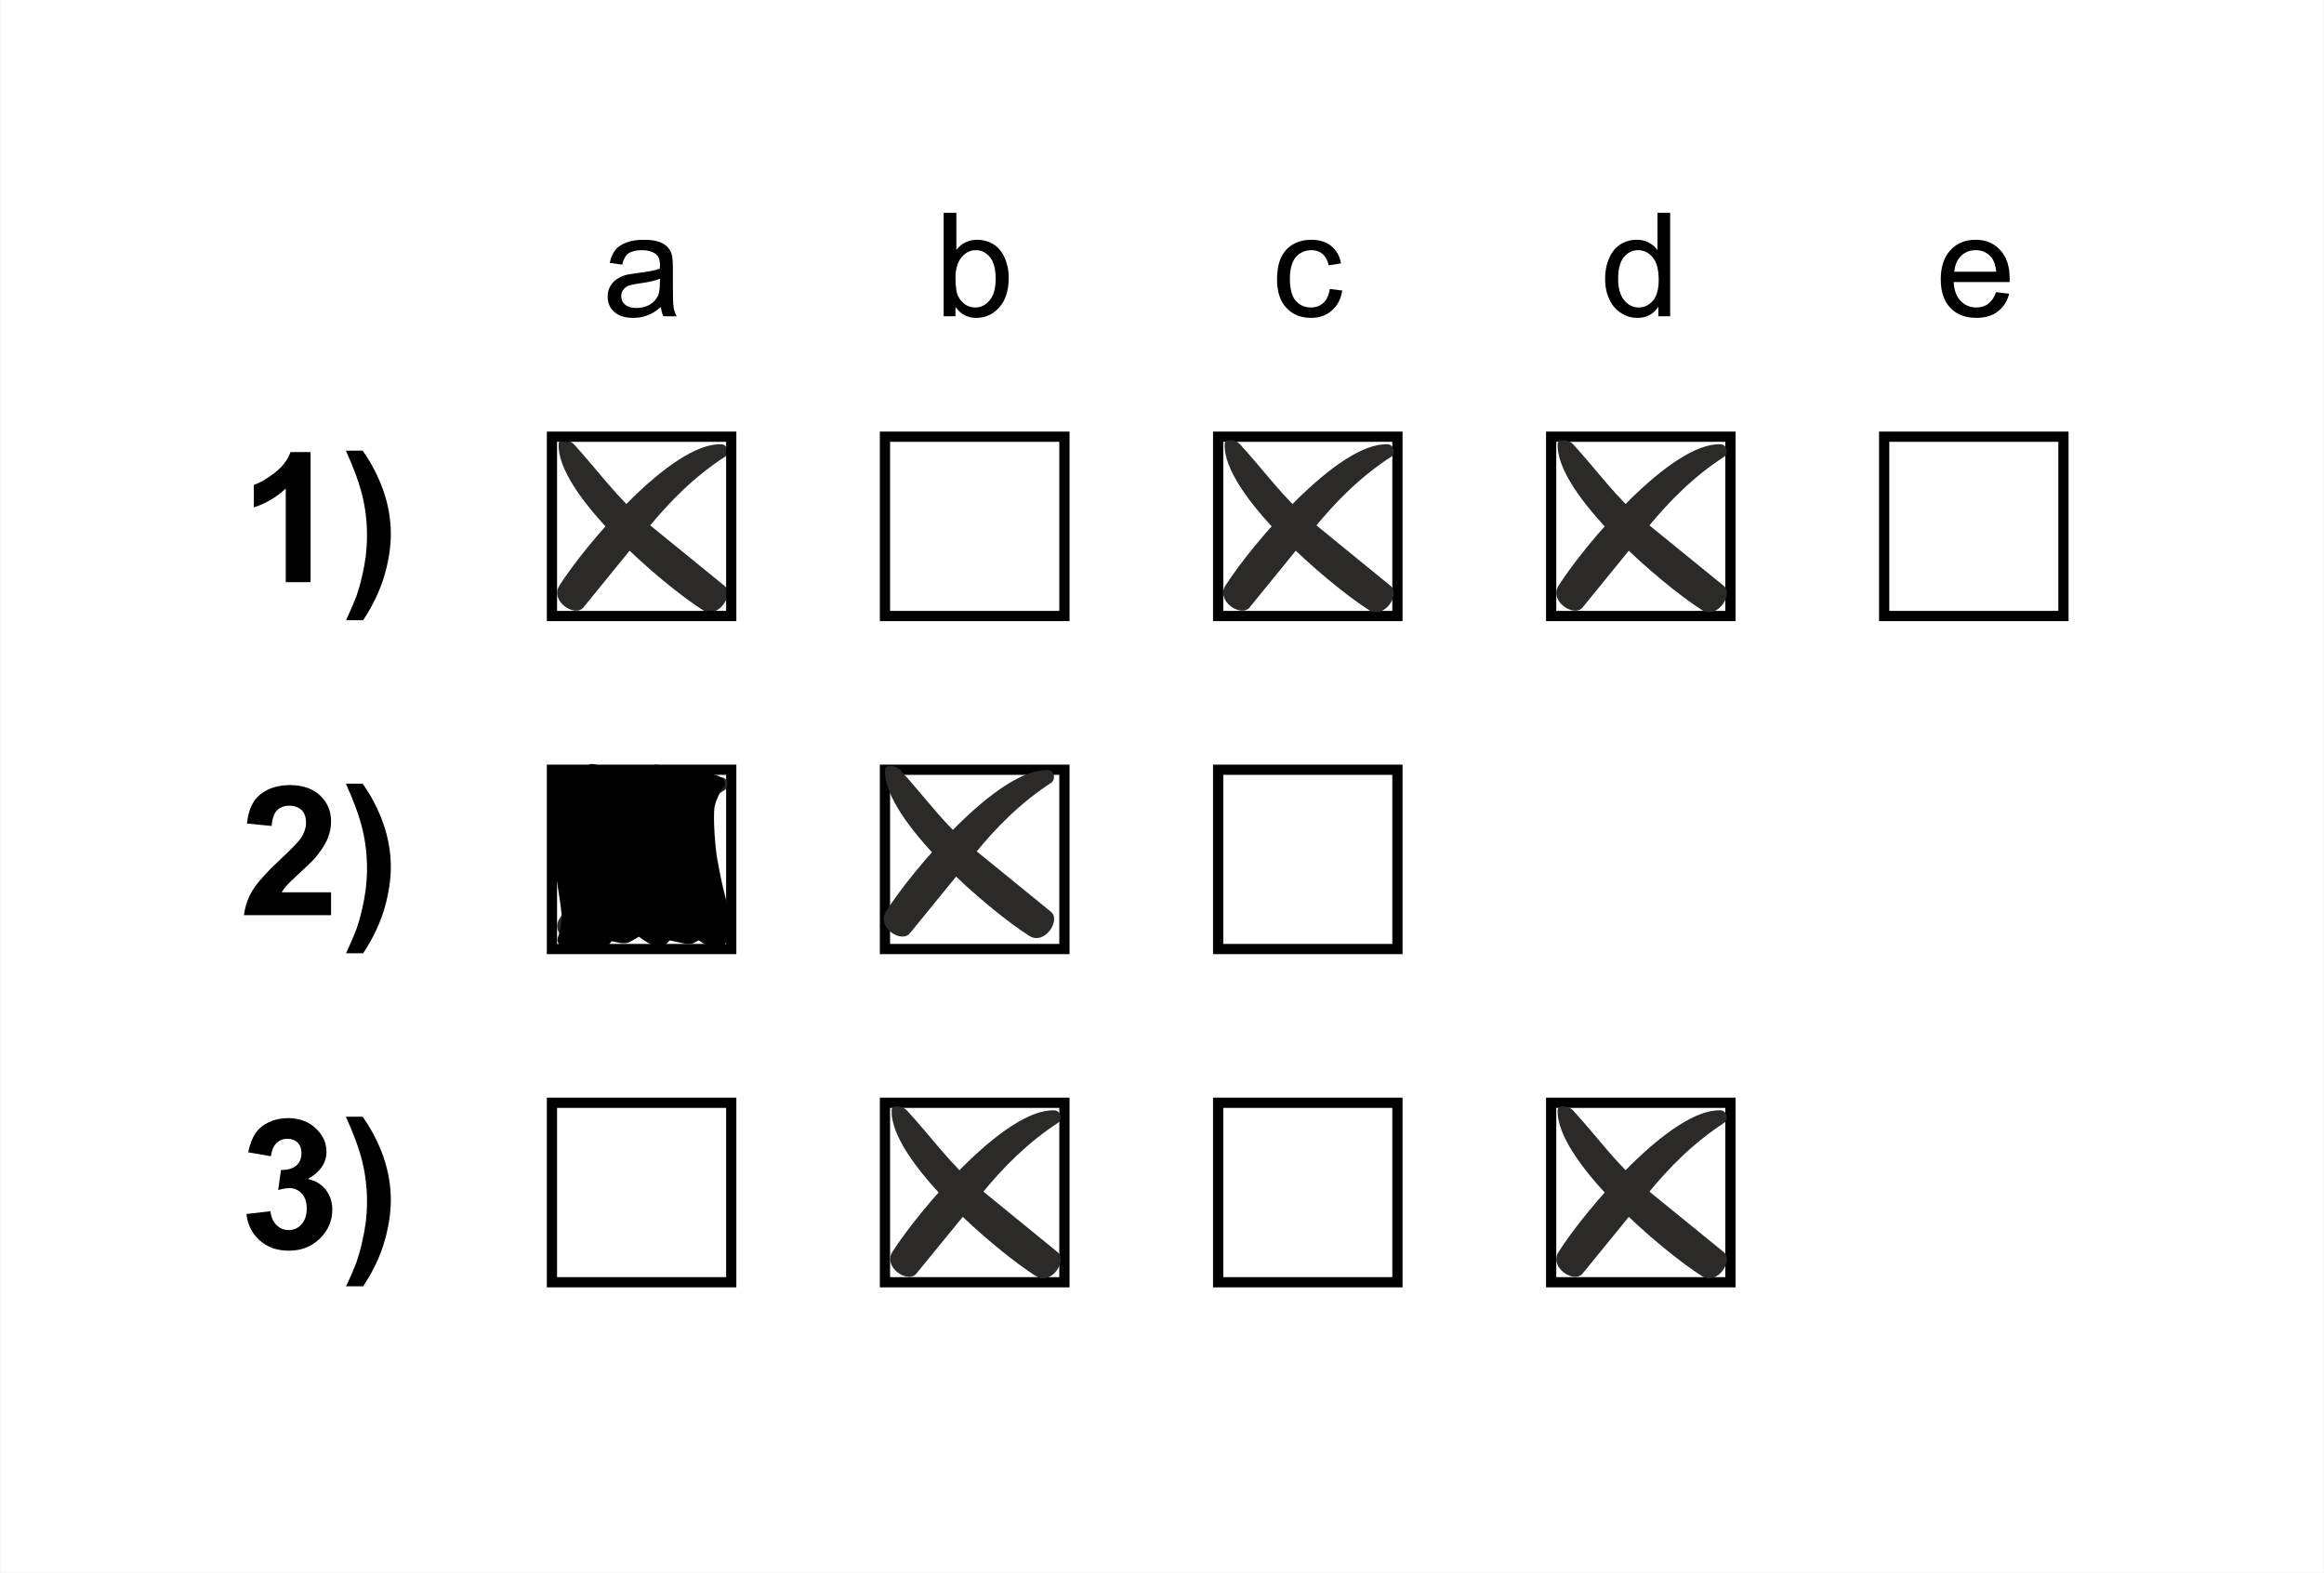
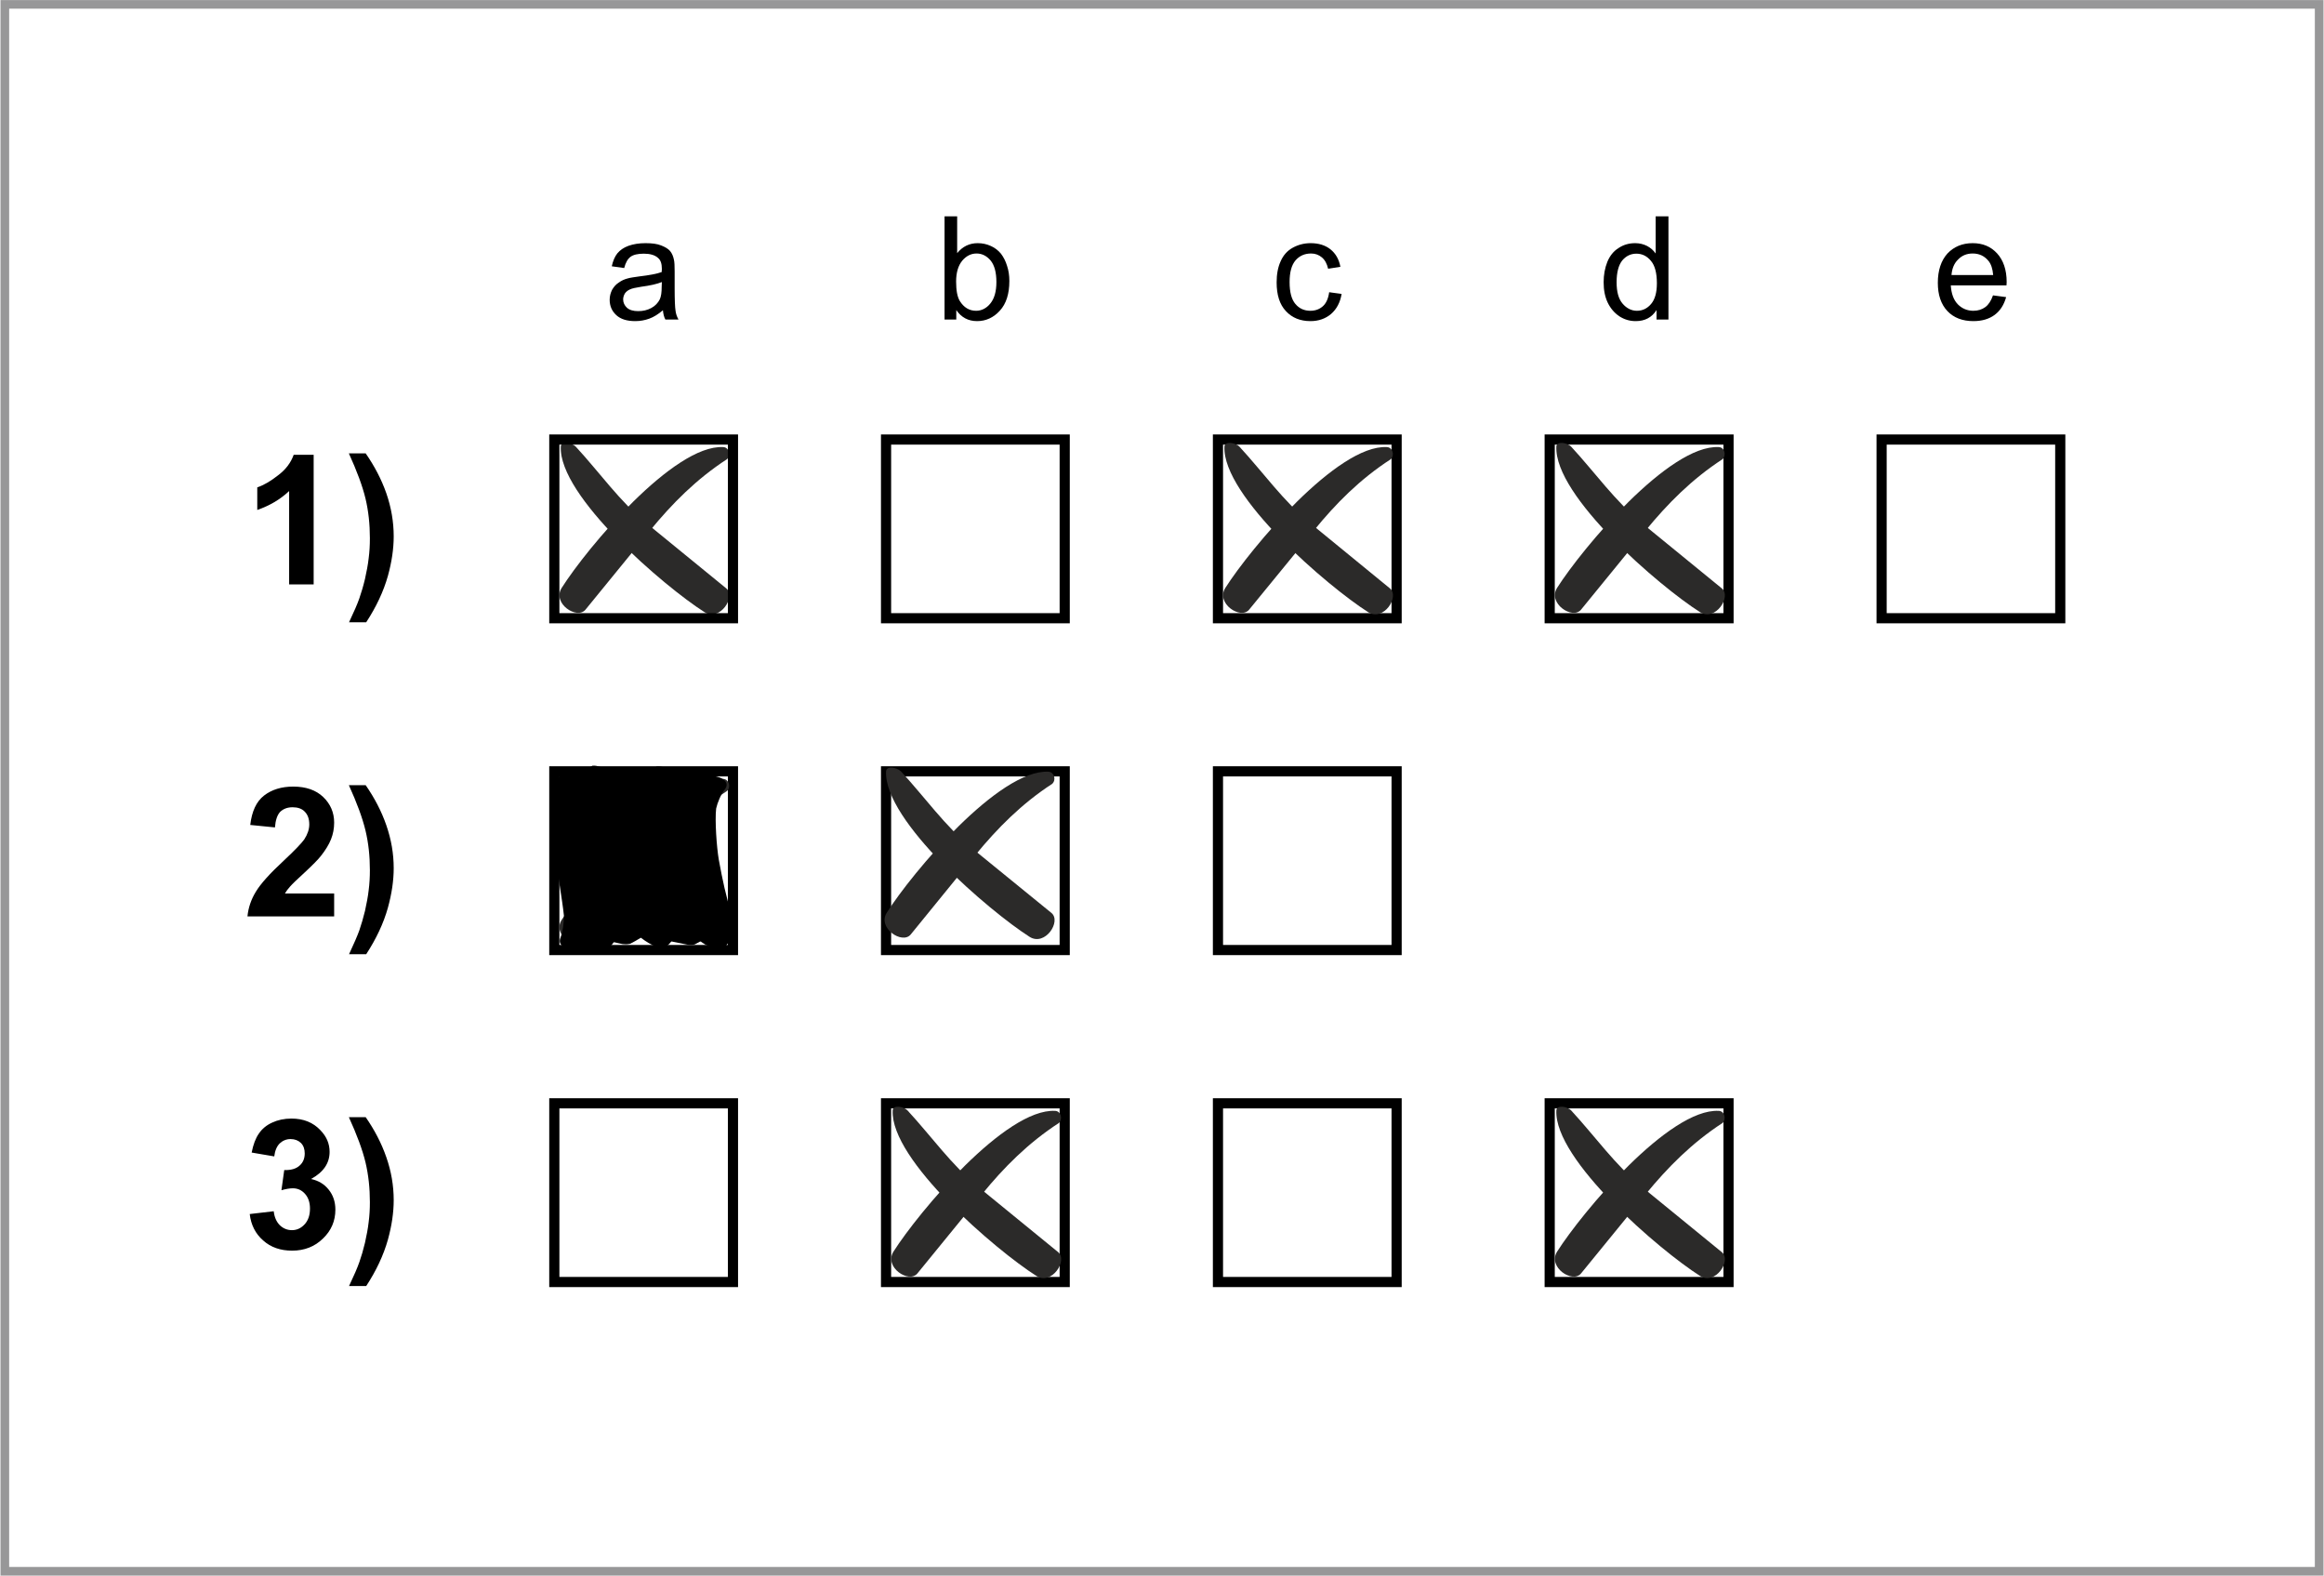
- <svg xmlns="http://www.w3.org/2000/svg" xml:space="preserve" width="535px" height="362px" version="1.1" style="shape-rendering:geometricPrecision; text-rendering:geometricPrecision; image-rendering:optimizeQuality; fill-rule:evenodd; clip-rule:evenodd" viewBox="0 0 131.77 89.2">
+ <svg xmlns="http://www.w3.org/2000/svg" xml:space="preserve" width="537px" height="364px" version="1.1" style="shape-rendering:geometricPrecision; text-rendering:geometricPrecision; image-rendering:optimizeQuality; fill-rule:evenodd; clip-rule:evenodd" viewBox="0 0 132.63 89.94">
  <defs>
    <style type="text/css">
   
+     .str1 {stroke:#979798;stroke-width:0.49;stroke-miterlimit:22.926}
    .str0 {stroke:black;stroke-width:0.58;stroke-miterlimit:10}
    .fil1 {fill:none}
    .fil4 {fill:none;fill-rule:nonzero}
    .fil0 {fill:white}
    .fil2 {fill:#2B2A29;fill-rule:nonzero}
    .fil5 {fill:black;fill-rule:nonzero}
    .fil3 {fill:black;fill-rule:nonzero}
   
  </style>
    <clipPath id="id0">
-       <path d="M0 0l131.77 0 0 89.2 -131.77 0 0 -89.2z" />
+       <path d="M0.25 0.25l132.13 0 0 89.44 -132.13 0 0 -89.44z" />
    </clipPath>
  </defs>
  <g id="Ebene_x0020_1">
-     <polygon class="fil0" points="0,0 131.77,0 131.77,89.2 0,89.2 " />
+     <polygon class="fil0" points="0.25,0.25 132.38,0.25 132.38,89.69 0.25,89.69 " />
    <g style="clip-path:url(#id0)">
-       <g id="_1615118823952">
+       <g id="_1347403662304">
        <g>
-           <rect class="fil1" x="31.28" y="24.77" width="10.16" height="10.16" />
+           <rect class="fil1" x="31.62" y="25.09" width="10.18" height="10.18" />
          <g>
-             <path class="fil2" d="M31.66 25.18c0.01,-0.33 0.61,-0.24 0.84,-0.01 1.35,1.47 2.52,3.13 4.06,4.39l4.51 3.67c0.58,0.48 -0.37,1.92 -1.24,1.37 -2.29,-1.46 -8.31,-6.6 -8.17,-9.42z" />
-             <path class="fil2" d="M40.9 25.2c0.33,0.01 0.45,0.46 0.22,0.69 -1.75,1.13 -3.13,2.52 -4.39,4.06l-3.67 4.51c-0.48,0.58 -1.91,-0.37 -1.36,-1.24 1.45,-2.29 6.38,-8.15 9.2,-8.02z" />
+             <path class="fil2" d="M31.99 25.49c0.02,-0.32 0.61,-0.23 0.85,0 1.36,1.47 2.52,3.14 4.07,4.4l4.52 3.69c0.59,0.47 -0.36,1.92 -1.24,1.36 -2.29,-1.46 -8.33,-6.62 -8.2,-9.45z" />
+             <path class="fil2" d="M41.26 25.52c0.33,0.01 0.46,0.46 0.22,0.69 -1.75,1.14 -3.13,2.53 -4.4,4.08l-3.68 4.51c-0.48,0.59 -1.92,-0.36 -1.36,-1.24 1.45,-2.29 6.39,-8.18 9.22,-8.04z" />
          </g>
        </g>
-         <path class="fil3" d="M37.46 17.41c-0.26,0.23 -0.52,0.39 -0.77,0.48 -0.25,0.1 -0.51,0.14 -0.8,0.14 -0.47,0 -0.82,-0.11 -1.08,-0.34 -0.25,-0.22 -0.37,-0.52 -0.37,-0.87 0,-0.21 0.04,-0.4 0.14,-0.57 0.09,-0.17 0.22,-0.31 0.37,-0.41 0.16,-0.11 0.33,-0.19 0.52,-0.24 0.14,-0.04 0.36,-0.07 0.64,-0.11 0.59,-0.07 1.02,-0.15 1.29,-0.25 0,-0.09 0.01,-0.16 0.01,-0.18 0,-0.3 -0.07,-0.5 -0.21,-0.62 -0.18,-0.16 -0.46,-0.25 -0.82,-0.25 -0.34,0 -0.59,0.07 -0.76,0.18 -0.16,0.12 -0.28,0.33 -0.36,0.64l-0.7 -0.1c0.06,-0.3 0.17,-0.55 0.32,-0.73 0.14,-0.19 0.36,-0.33 0.64,-0.43 0.27,-0.1 0.6,-0.15 0.96,-0.15 0.37,0 0.66,0.04 0.89,0.12 0.23,0.09 0.4,0.2 0.5,0.33 0.11,0.13 0.19,0.29 0.23,0.49 0.02,0.12 0.04,0.34 0.04,0.66l0 0.96c0,0.67 0.01,1.09 0.04,1.27 0.03,0.18 0.09,0.35 0.18,0.51l-0.76 0c-0.07,-0.15 -0.12,-0.33 -0.14,-0.53zm-0.05 -1.6c-0.27,0.11 -0.66,0.2 -1.19,0.27 -0.29,0.04 -0.5,0.09 -0.63,0.14 -0.12,0.06 -0.21,0.14 -0.28,0.24 -0.07,0.1 -0.1,0.21 -0.1,0.34 0,0.19 0.07,0.35 0.22,0.48 0.14,0.12 0.36,0.19 0.64,0.19 0.27,0 0.52,-0.06 0.74,-0.18 0.21,-0.12 0.37,-0.29 0.48,-0.5 0.07,-0.16 0.11,-0.4 0.11,-0.72l0.01 -0.26z" />
-         <path class="fil3" d="M54.17 17.94l-0.67 0 0 -5.87 0.72 0 0 2.1c0.31,-0.38 0.7,-0.57 1.17,-0.57 0.26,0 0.51,0.05 0.74,0.15 0.24,0.11 0.43,0.26 0.58,0.45 0.15,0.19 0.27,0.42 0.35,0.69 0.09,0.27 0.13,0.55 0.13,0.86 0,0.73 -0.18,1.29 -0.54,1.69 -0.36,0.4 -0.79,0.59 -1.3,0.59 -0.5,0 -0.89,-0.21 -1.18,-0.62l0 0.53zm0 -2.16c0,0.51 0.06,0.88 0.2,1.11 0.23,0.37 0.54,0.55 0.92,0.55 0.32,0 0.59,-0.13 0.82,-0.41 0.23,-0.27 0.34,-0.68 0.34,-1.22 0,-0.55 -0.11,-0.96 -0.33,-1.23 -0.22,-0.26 -0.48,-0.39 -0.79,-0.39 -0.32,0 -0.59,0.13 -0.82,0.41 -0.23,0.27 -0.34,0.67 -0.34,1.18z" />
-         <path class="fil3" d="M75.4 16.39l0.71 0.09c-0.08,0.49 -0.28,0.87 -0.6,1.14 -0.32,0.28 -0.71,0.41 -1.17,0.41 -0.58,0 -1.05,-0.19 -1.4,-0.57 -0.36,-0.38 -0.53,-0.92 -0.53,-1.63 0,-0.46 0.07,-0.86 0.22,-1.2 0.16,-0.35 0.39,-0.6 0.7,-0.78 0.31,-0.17 0.65,-0.25 1.01,-0.25 0.46,0 0.84,0.11 1.14,0.35 0.29,0.23 0.48,0.56 0.56,0.99l-0.7 0.11c-0.06,-0.29 -0.18,-0.5 -0.35,-0.65 -0.17,-0.14 -0.38,-0.21 -0.62,-0.21 -0.36,0 -0.66,0.13 -0.89,0.39 -0.22,0.26 -0.34,0.67 -0.34,1.23 0,0.57 0.11,0.99 0.33,1.25 0.22,0.25 0.51,0.38 0.86,0.38 0.28,0 0.52,-0.08 0.71,-0.26 0.19,-0.17 0.31,-0.44 0.36,-0.79z" />
-         <path class="fil3" d="M94.04 17.94l0 -0.54c-0.27,0.42 -0.66,0.63 -1.19,0.63 -0.34,0 -0.65,-0.09 -0.93,-0.28 -0.29,-0.18 -0.51,-0.44 -0.66,-0.78 -0.16,-0.33 -0.24,-0.72 -0.24,-1.15 0,-0.42 0.07,-0.81 0.22,-1.15 0.14,-0.35 0.35,-0.61 0.63,-0.8 0.28,-0.18 0.6,-0.27 0.95,-0.27 0.26,0 0.49,0.05 0.68,0.16 0.2,0.11 0.37,0.25 0.49,0.42l0 -2.11 0.72 0 0 5.87 -0.67 0zm-2.28 -2.12c0,0.54 0.12,0.95 0.35,1.22 0.23,0.27 0.5,0.4 0.81,0.4 0.32,0 0.59,-0.13 0.81,-0.38 0.22,-0.26 0.33,-0.65 0.33,-1.18 0,-0.58 -0.11,-1.01 -0.34,-1.28 -0.22,-0.27 -0.5,-0.41 -0.83,-0.41 -0.32,0 -0.59,0.13 -0.81,0.4 -0.21,0.26 -0.32,0.67 -0.32,1.23z" />
-         <path class="fil3" d="M113.2 16.57l0.74 0.09c-0.11,0.44 -0.33,0.77 -0.65,1.01 -0.31,0.24 -0.72,0.36 -1.21,0.36 -0.62,0 -1.12,-0.19 -1.48,-0.57 -0.36,-0.38 -0.54,-0.92 -0.54,-1.61 0,-0.71 0.18,-1.27 0.55,-1.66 0.36,-0.4 0.84,-0.59 1.43,-0.59 0.57,0 1.03,0.19 1.39,0.58 0.36,0.38 0.54,0.93 0.54,1.63 0,0.04 0,0.1 -0.01,0.19l-3.17 0c0.03,0.47 0.16,0.82 0.4,1.07 0.24,0.25 0.53,0.37 0.89,0.37 0.26,0 0.49,-0.07 0.67,-0.21 0.19,-0.14 0.34,-0.36 0.45,-0.66zm-2.37 -1.16l2.38 0c-0.04,-0.36 -0.13,-0.63 -0.28,-0.81 -0.22,-0.27 -0.52,-0.41 -0.89,-0.41 -0.33,0 -0.61,0.11 -0.83,0.33 -0.23,0.22 -0.35,0.52 -0.38,0.89z" />
-         <path class="fil3" d="M17.59 33.02l-1.41 0 0 -5.31c-0.51,0.48 -1.11,0.84 -1.81,1.07l0 -1.28c0.37,-0.12 0.76,-0.35 1.19,-0.69 0.43,-0.33 0.73,-0.72 0.89,-1.17l1.14 0 0 7.38z" />
-         <path id="_1" class="fil3" d="M19.6 35.18c0.28,-0.6 0.47,-1.05 0.59,-1.37 0.11,-0.32 0.22,-0.68 0.31,-1.1 0.1,-0.41 0.17,-0.8 0.22,-1.17 0.04,-0.38 0.07,-0.76 0.07,-1.15 0,-0.79 -0.09,-1.54 -0.26,-2.25 -0.17,-0.71 -0.48,-1.57 -0.94,-2.58l0.95 0c0.51,0.72 0.9,1.48 1.18,2.28 0.28,0.8 0.42,1.62 0.42,2.45 0,0.69 -0.11,1.44 -0.33,2.24 -0.25,0.89 -0.66,1.77 -1.24,2.65l-0.97 0z" />
-         <polygon class="fil4 str0" points="31.28,24.77 41.45,24.77 41.45,34.94 31.28,34.94 " />
-         <polygon class="fil4 str0" points="50.17,24.77 60.35,24.77 60.35,34.94 50.17,34.94 " />
-         <polygon class="fil4 str0" points="69.07,24.77 79.24,24.77 79.24,34.94 69.07,34.94 " />
-         <polygon class="fil4 str0" points="87.96,24.77 98.13,24.77 98.13,34.94 87.96,34.94 " />
-         <polygon class="fil4 str0" points="106.85,24.77 117.02,24.77 117.02,34.94 106.85,34.94 " />
-         <path class="fil3" d="M18.75 50.61l0 1.3 -4.94 0c0.06,-0.49 0.22,-0.96 0.48,-1.4 0.27,-0.44 0.8,-1.03 1.59,-1.77 0.63,-0.59 1.02,-0.99 1.16,-1.2 0.19,-0.29 0.29,-0.58 0.29,-0.86 0,-0.32 -0.08,-0.56 -0.25,-0.73 -0.17,-0.16 -0.4,-0.25 -0.7,-0.25 -0.29,0 -0.52,0.09 -0.7,0.27 -0.17,0.17 -0.27,0.47 -0.3,0.88l-1.4 -0.14c0.08,-0.78 0.34,-1.33 0.78,-1.67 0.45,-0.34 1,-0.51 1.66,-0.51 0.72,0 1.29,0.2 1.71,0.59 0.41,0.39 0.62,0.88 0.62,1.46 0,0.33 -0.06,0.65 -0.18,0.95 -0.12,0.3 -0.31,0.61 -0.57,0.94 -0.16,0.22 -0.47,0.53 -0.92,0.94 -0.44,0.41 -0.73,0.68 -0.84,0.81 -0.12,0.13 -0.22,0.27 -0.29,0.39l2.8 0z" />
-         <path id="_1_0" class="fil3" d="M19.6 54.07c0.28,-0.6 0.47,-1.05 0.59,-1.37 0.11,-0.32 0.22,-0.68 0.31,-1.09 0.1,-0.42 0.17,-0.81 0.22,-1.18 0.04,-0.37 0.07,-0.76 0.07,-1.15 0,-0.79 -0.09,-1.54 -0.26,-2.25 -0.17,-0.71 -0.48,-1.57 -0.94,-2.58l0.95 0c0.51,0.72 0.9,1.48 1.18,2.28 0.28,0.81 0.42,1.62 0.42,2.45 0,0.7 -0.11,1.44 -0.33,2.24 -0.25,0.89 -0.66,1.78 -1.24,2.65l-0.97 0z" />
-         <polygon class="fil4 str0" points="31.28,43.66 41.45,43.66 41.45,53.83 31.28,53.83 " />
-         <polygon class="fil4 str0" points="50.17,43.66 60.35,43.66 60.35,53.83 50.17,53.83 " />
-         <polygon class="fil4 str0" points="69.07,43.66 79.24,43.66 79.24,53.83 69.07,53.83 " />
-         <path class="fil3" d="M13.95 68.86l1.36 -0.16c0.04,0.34 0.16,0.61 0.35,0.79 0.19,0.19 0.42,0.28 0.69,0.28 0.29,0 0.53,-0.11 0.73,-0.33 0.19,-0.22 0.29,-0.52 0.29,-0.89 0,-0.36 -0.09,-0.64 -0.28,-0.85 -0.19,-0.2 -0.42,-0.31 -0.7,-0.31 -0.17,0 -0.39,0.04 -0.64,0.11l0.16 -1.14c0.38,0.01 0.67,-0.08 0.87,-0.25 0.2,-0.18 0.29,-0.41 0.29,-0.7 0,-0.25 -0.07,-0.45 -0.22,-0.6 -0.14,-0.14 -0.34,-0.22 -0.58,-0.22 -0.24,0 -0.45,0.09 -0.62,0.25 -0.17,0.17 -0.27,0.42 -0.31,0.74l-1.29 -0.22c0.09,-0.45 0.23,-0.81 0.41,-1.08 0.18,-0.26 0.43,-0.47 0.76,-0.63 0.32,-0.15 0.69,-0.23 1.09,-0.23 0.69,0 1.25,0.23 1.66,0.67 0.35,0.36 0.52,0.77 0.52,1.23 0,0.64 -0.35,1.16 -1.06,1.55 0.42,0.09 0.76,0.29 1.01,0.6 0.25,0.32 0.38,0.7 0.38,1.14 0,0.64 -0.24,1.19 -0.71,1.65 -0.47,0.45 -1.05,0.68 -1.75,0.68 -0.67,0 -1.22,-0.19 -1.65,-0.58 -0.44,-0.38 -0.69,-0.88 -0.76,-1.5z" />
-         <path id="_1_1" class="fil3" d="M19.6 72.96c0.28,-0.59 0.47,-1.05 0.59,-1.36 0.11,-0.32 0.22,-0.69 0.31,-1.1 0.1,-0.42 0.17,-0.81 0.22,-1.18 0.04,-0.37 0.07,-0.75 0.07,-1.14 0,-0.8 -0.09,-1.55 -0.26,-2.26 -0.17,-0.71 -0.48,-1.57 -0.94,-2.58l0.95 0c0.51,0.72 0.9,1.48 1.18,2.28 0.28,0.81 0.42,1.62 0.42,2.45 0,0.7 -0.11,1.45 -0.33,2.24 -0.25,0.9 -0.66,1.78 -1.24,2.65l-0.97 0z" />
-         <polygon class="fil4 str0" points="31.28,62.55 41.45,62.55 41.45,72.73 31.28,72.73 " />
-         <polygon class="fil4 str0" points="50.17,62.55 60.35,62.55 60.35,72.73 50.17,72.73 " />
-         <polygon class="fil4 str0" points="69.07,62.55 79.24,62.55 79.24,72.73 69.07,72.73 " />
-         <polygon class="fil4 str0" points="87.96,62.55 98.13,62.55 98.13,72.73 87.96,72.73 " />
+         <path class="fil3" d="M37.82 17.71c-0.27,0.23 -0.53,0.39 -0.78,0.48 -0.25,0.09 -0.51,0.14 -0.8,0.14 -0.47,0 -0.83,-0.11 -1.08,-0.34 -0.25,-0.23 -0.38,-0.52 -0.38,-0.88 0,-0.2 0.05,-0.39 0.14,-0.57 0.1,-0.17 0.22,-0.31 0.38,-0.41 0.15,-0.11 0.32,-0.19 0.52,-0.24 0.14,-0.04 0.36,-0.07 0.64,-0.11 0.59,-0.07 1.02,-0.15 1.29,-0.25 0.01,-0.09 0.01,-0.16 0.01,-0.18 0,-0.3 -0.07,-0.5 -0.21,-0.62 -0.18,-0.17 -0.46,-0.25 -0.82,-0.25 -0.34,0 -0.6,0.06 -0.76,0.18 -0.16,0.12 -0.28,0.33 -0.36,0.64l-0.71 -0.1c0.07,-0.31 0.17,-0.55 0.32,-0.74 0.15,-0.18 0.36,-0.33 0.64,-0.43 0.28,-0.1 0.61,-0.15 0.97,-0.15 0.37,0 0.67,0.04 0.89,0.13 0.23,0.09 0.4,0.19 0.51,0.32 0.11,0.13 0.18,0.3 0.22,0.5 0.03,0.12 0.04,0.34 0.04,0.66l0 0.96c0,0.67 0.02,1.1 0.05,1.28 0.02,0.18 0.08,0.35 0.17,0.51l-0.75 0c-0.08,-0.15 -0.12,-0.33 -0.14,-0.53zm-0.06 -1.61c-0.27,0.11 -0.66,0.2 -1.19,0.27 -0.3,0.05 -0.51,0.09 -0.63,0.15 -0.12,0.05 -0.22,0.13 -0.29,0.23 -0.06,0.1 -0.1,0.22 -0.1,0.34 0,0.19 0.08,0.35 0.22,0.48 0.15,0.13 0.36,0.19 0.64,0.19 0.28,0 0.53,-0.06 0.75,-0.18 0.22,-0.12 0.38,-0.29 0.48,-0.49 0.08,-0.17 0.11,-0.41 0.11,-0.72l0.01 -0.27z" />
+         <path class="fil3" d="M54.57 18.24l-0.67 0 0 -5.89 0.72 0 0 2.1c0.31,-0.38 0.7,-0.57 1.17,-0.57 0.26,0 0.51,0.05 0.75,0.16 0.23,0.1 0.42,0.25 0.58,0.44 0.15,0.2 0.27,0.43 0.35,0.7 0.09,0.27 0.13,0.55 0.13,0.86 0,0.73 -0.18,1.3 -0.54,1.69 -0.36,0.4 -0.8,0.6 -1.3,0.6 -0.51,0 -0.9,-0.21 -1.19,-0.63l0 0.54zm-0.01 -2.17c0,0.51 0.07,0.88 0.21,1.11 0.23,0.37 0.54,0.56 0.93,0.56 0.31,0 0.59,-0.14 0.81,-0.41 0.23,-0.28 0.35,-0.68 0.35,-1.23 0,-0.55 -0.11,-0.96 -0.33,-1.23 -0.22,-0.26 -0.49,-0.4 -0.8,-0.4 -0.32,0 -0.59,0.14 -0.82,0.41 -0.23,0.28 -0.35,0.68 -0.35,1.19z" />
+         <path class="fil3" d="M75.86 16.68l0.71 0.1c-0.08,0.48 -0.28,0.86 -0.6,1.14 -0.32,0.27 -0.71,0.41 -1.18,0.41 -0.58,0 -1.05,-0.19 -1.4,-0.57 -0.36,-0.38 -0.53,-0.93 -0.53,-1.64 0,-0.46 0.07,-0.86 0.23,-1.21 0.15,-0.34 0.38,-0.6 0.69,-0.77 0.31,-0.17 0.65,-0.26 1.02,-0.26 0.46,0 0.84,0.12 1.13,0.35 0.3,0.24 0.49,0.57 0.57,1l-0.7 0.11c-0.07,-0.29 -0.18,-0.5 -0.36,-0.65 -0.17,-0.14 -0.37,-0.22 -0.61,-0.22 -0.37,0 -0.66,0.13 -0.89,0.39 -0.23,0.27 -0.34,0.68 -0.34,1.24 0,0.58 0.11,0.99 0.33,1.25 0.22,0.26 0.5,0.39 0.86,0.39 0.28,0 0.52,-0.09 0.71,-0.26 0.19,-0.17 0.31,-0.44 0.36,-0.8z" />
+         <path class="fil3" d="M94.55 18.24l0 -0.54c-0.27,0.42 -0.66,0.63 -1.19,0.63 -0.34,0 -0.65,-0.09 -0.94,-0.28 -0.28,-0.19 -0.5,-0.45 -0.66,-0.78 -0.16,-0.34 -0.23,-0.72 -0.23,-1.16 0,-0.42 0.07,-0.81 0.21,-1.16 0.14,-0.34 0.35,-0.61 0.64,-0.79 0.28,-0.19 0.6,-0.28 0.95,-0.28 0.26,0 0.48,0.06 0.68,0.16 0.21,0.11 0.37,0.26 0.49,0.43l0 -2.12 0.73 0 0 5.89 -0.68 0zm-2.28 -2.13c0,0.55 0.11,0.95 0.34,1.22 0.23,0.27 0.51,0.41 0.82,0.41 0.32,0 0.59,-0.13 0.81,-0.39 0.22,-0.26 0.33,-0.65 0.33,-1.18 0,-0.58 -0.11,-1.01 -0.34,-1.28 -0.22,-0.27 -0.5,-0.41 -0.83,-0.41 -0.32,0 -0.59,0.13 -0.81,0.39 -0.21,0.27 -0.32,0.68 -0.32,1.24z" />
+         <path class="fil3" d="M113.76 16.86l0.75 0.1c-0.12,0.43 -0.33,0.77 -0.65,1.01 -0.32,0.24 -0.73,0.36 -1.22,0.36 -0.62,0 -1.12,-0.19 -1.48,-0.57 -0.37,-0.39 -0.55,-0.93 -0.55,-1.62 0,-0.71 0.19,-1.27 0.55,-1.67 0.37,-0.39 0.85,-0.59 1.44,-0.59 0.57,0 1.03,0.19 1.39,0.58 0.36,0.39 0.55,0.94 0.55,1.64 0,0.04 -0.01,0.11 -0.01,0.19l-3.18 0c0.03,0.47 0.16,0.83 0.4,1.08 0.24,0.24 0.53,0.37 0.89,0.37 0.26,0 0.49,-0.07 0.68,-0.21 0.19,-0.14 0.33,-0.36 0.44,-0.67zm-2.37 -1.16l2.38 0c-0.03,-0.36 -0.12,-0.63 -0.27,-0.81 -0.23,-0.28 -0.53,-0.42 -0.9,-0.42 -0.33,0 -0.61,0.11 -0.83,0.34 -0.23,0.22 -0.35,0.52 -0.38,0.89z" />
+         <path class="fil3" d="M17.88 33.36l-1.4 0 0 -5.33c-0.52,0.49 -1.13,0.84 -1.82,1.08l0 -1.29c0.36,-0.12 0.76,-0.35 1.19,-0.69 0.44,-0.33 0.73,-0.72 0.89,-1.17l1.14 0 0 7.4z" />
+         <path id="_1" class="fil3" d="M19.9 35.52c0.28,-0.59 0.48,-1.05 0.59,-1.37 0.11,-0.32 0.22,-0.68 0.32,-1.1 0.09,-0.41 0.17,-0.81 0.21,-1.18 0.05,-0.37 0.07,-0.75 0.07,-1.15 0,-0.79 -0.08,-1.55 -0.25,-2.26 -0.17,-0.71 -0.49,-1.57 -0.95,-2.58l0.96 0c0.5,0.72 0.9,1.48 1.18,2.28 0.28,0.81 0.42,1.63 0.42,2.46 0,0.7 -0.11,1.45 -0.33,2.25 -0.25,0.89 -0.67,1.78 -1.24,2.65l-0.98 0z" />
+         <polygon class="fil4 str0" points="31.62,25.09 41.82,25.09 41.82,35.29 31.62,35.29 " />
+         <polygon class="fil4 str0" points="50.56,25.09 60.76,25.09 60.76,35.29 50.56,35.29 " />
+         <polygon class="fil4 str0" points="69.51,25.09 79.71,25.09 79.71,35.29 69.51,35.29 " />
+         <polygon class="fil4 str0" points="88.45,25.09 98.66,25.09 98.66,35.29 88.45,35.29 " />
+         <polygon class="fil4 str0" points="107.4,25.09 117.6,25.09 117.6,35.29 107.4,35.29 " />
+         <path class="fil3" d="M19.05 51l0 1.31 -4.95 0c0.05,-0.5 0.21,-0.97 0.48,-1.41 0.27,-0.45 0.8,-1.04 1.59,-1.77 0.63,-0.59 1.02,-1 1.17,-1.21 0.19,-0.29 0.29,-0.58 0.29,-0.86 0,-0.32 -0.09,-0.56 -0.26,-0.73 -0.16,-0.17 -0.4,-0.25 -0.69,-0.25 -0.3,0 -0.53,0.09 -0.71,0.26 -0.17,0.18 -0.27,0.48 -0.3,0.89l-1.41 -0.14c0.09,-0.78 0.35,-1.34 0.79,-1.68 0.44,-0.34 1,-0.51 1.66,-0.51 0.73,0 1.3,0.2 1.71,0.59 0.42,0.4 0.63,0.89 0.63,1.47 0,0.33 -0.06,0.65 -0.18,0.95 -0.12,0.3 -0.31,0.61 -0.57,0.94 -0.17,0.22 -0.48,0.53 -0.92,0.94 -0.45,0.41 -0.73,0.68 -0.85,0.82 -0.12,0.13 -0.22,0.27 -0.29,0.39l2.81 0z" />
+         <path id="_1_0" class="fil3" d="M19.9 54.47c0.28,-0.6 0.48,-1.06 0.59,-1.37 0.11,-0.32 0.22,-0.69 0.32,-1.1 0.09,-0.42 0.17,-0.81 0.21,-1.18 0.05,-0.38 0.07,-0.76 0.07,-1.15 0,-0.8 -0.08,-1.55 -0.25,-2.26 -0.17,-0.71 -0.49,-1.58 -0.95,-2.59l0.96 0c0.5,0.72 0.9,1.48 1.18,2.29 0.28,0.81 0.42,1.62 0.42,2.45 0,0.7 -0.11,1.45 -0.33,2.25 -0.25,0.9 -0.67,1.78 -1.24,2.66l-0.98 0z" />
+         <polygon class="fil4 str0" points="31.62,44.03 41.82,44.03 41.82,54.23 31.62,54.23 " />
+         <polygon class="fil4 str0" points="50.56,44.03 60.76,44.03 60.76,54.23 50.56,54.23 " />
+         <polygon class="fil4 str0" points="69.51,44.03 79.71,44.03 79.71,54.23 69.51,54.23 " />
+         <path class="fil3" d="M14.23 69.3l1.37 -0.16c0.04,0.35 0.16,0.61 0.35,0.8 0.19,0.18 0.42,0.28 0.69,0.28 0.29,0 0.53,-0.12 0.73,-0.34 0.2,-0.22 0.3,-0.52 0.3,-0.89 0,-0.36 -0.1,-0.64 -0.29,-0.85 -0.19,-0.21 -0.42,-0.31 -0.69,-0.31 -0.18,0 -0.4,0.04 -0.65,0.11l0.16 -1.15c0.38,0.01 0.67,-0.07 0.87,-0.25 0.2,-0.17 0.3,-0.41 0.3,-0.7 0,-0.25 -0.07,-0.45 -0.22,-0.6 -0.15,-0.14 -0.34,-0.22 -0.59,-0.22 -0.24,0 -0.45,0.09 -0.62,0.25 -0.17,0.17 -0.27,0.42 -0.31,0.74l-1.29 -0.22c0.09,-0.45 0.22,-0.81 0.41,-1.08 0.18,-0.27 0.43,-0.48 0.76,-0.63 0.32,-0.15 0.69,-0.23 1.1,-0.23 0.69,0 1.24,0.22 1.66,0.67 0.35,0.36 0.52,0.77 0.52,1.23 0,0.65 -0.35,1.16 -1.06,1.55 0.42,0.09 0.76,0.29 1.01,0.61 0.25,0.31 0.38,0.69 0.38,1.14 0,0.65 -0.24,1.2 -0.71,1.65 -0.47,0.46 -1.06,0.69 -1.76,0.69 -0.66,0 -1.22,-0.19 -1.65,-0.58 -0.44,-0.38 -0.7,-0.89 -0.77,-1.51z" />
+         <path id="_1_1" class="fil3" d="M19.9 73.41c0.28,-0.59 0.48,-1.05 0.59,-1.37 0.11,-0.31 0.22,-0.68 0.32,-1.1 0.09,-0.41 0.17,-0.81 0.21,-1.18 0.05,-0.37 0.07,-0.75 0.07,-1.14 0,-0.8 -0.08,-1.55 -0.25,-2.27 -0.17,-0.71 -0.49,-1.57 -0.95,-2.58l0.96 0c0.5,0.72 0.9,1.48 1.18,2.29 0.28,0.8 0.42,1.62 0.42,2.45 0,0.7 -0.11,1.45 -0.33,2.25 -0.25,0.89 -0.67,1.78 -1.24,2.65l-0.98 0z" />
+         <polygon class="fil4 str0" points="31.62,62.98 41.82,62.98 41.82,73.18 31.62,73.18 " />
+         <polygon class="fil4 str0" points="50.56,62.98 60.76,62.98 60.76,73.18 50.56,73.18 " />
+         <polygon class="fil4 str0" points="69.51,62.98 79.71,62.98 79.71,73.18 69.51,73.18 " />
+         <polygon class="fil4 str0" points="88.45,62.98 98.66,62.98 98.66,73.18 88.45,73.18 " />
        <g>
-           <rect class="fil1" x="31.28" y="43.66" width="10.16" height="10.16" />
+           <rect class="fil1" x="31.62" y="44.03" width="10.18" height="10.18" />
          <g>
            <g>
-               <path class="fil2" d="M31.66 44.07c0.01,-0.33 0.61,-0.24 0.84,0 1.35,1.46 2.52,3.12 4.06,4.38l4.51 3.68c0.58,0.47 -0.37,1.91 -1.24,1.36 -2.29,-1.46 -8.31,-6.6 -8.17,-9.42z" />
-               <path class="fil2" d="M40.9 44.09c0.33,0.02 0.45,0.46 0.22,0.69 -1.75,1.14 -3.13,2.52 -4.39,4.07l-3.67 4.5c-0.48,0.59 -1.91,-0.36 -1.36,-1.23 1.45,-2.29 6.38,-8.16 9.2,-8.03z" />
+               <path class="fil2" d="M31.99 44.44c0.02,-0.33 0.61,-0.24 0.85,0 1.36,1.46 2.52,3.13 4.07,4.4l4.52 3.68c0.59,0.48 -0.36,1.92 -1.24,1.37 -2.29,-1.46 -8.33,-6.62 -8.2,-9.45z" />
+               <path class="fil2" d="M41.26 44.46c0.33,0.02 0.46,0.46 0.22,0.69 -1.75,1.14 -3.13,2.53 -4.4,4.08l-3.68 4.52c-0.48,0.58 -1.92,-0.37 -1.36,-1.24 1.45,-2.3 6.39,-8.18 9.22,-8.05z" />
            </g>
            <g>
-               <path class="fil5" d="M31.97 43.72c-0.2,0.1 -0.83,0.43 -0.86,0.63 0.06,0.22 0.58,0.58 0.57,0.89 0,0.7 0.27,1.68 0.29,2.61 0.02,1.23 0.11,2.36 0.33,3.57 0.06,0.52 0.15,1.03 0.25,1.54 0.4,0.35 1.11,0.91 1.65,0.85 0.7,-0.38 0.79,-1.17 0.63,-1.88 -0.34,-1.11 -0.55,-2.07 -0.75,-3.21 -0.12,-0.7 -0.24,-2.24 -0.15,-2.91 0.07,-0.32 0.27,-0.81 0.47,-1.06 0.31,-0.39 -0.04,-0.65 -0.41,-0.75 -0.5,-0.13 -1.01,-0.23 -1.51,-0.33 -0.14,-0.02 -0.41,-0.04 -0.51,0.05z" />
+               <path class="fil5" d="M32.3 44.09c-0.19,0.1 -0.83,0.43 -0.85,0.64 0.05,0.21 0.58,0.57 0.56,0.88 0.01,0.7 0.28,1.69 0.3,2.62 0.02,1.24 0.1,2.37 0.32,3.59 0.07,0.51 0.16,1.03 0.26,1.54 0.4,0.34 1.11,0.91 1.65,0.85 0.71,-0.38 0.8,-1.17 0.63,-1.88 -0.34,-1.12 -0.55,-2.08 -0.75,-3.23 -0.12,-0.69 -0.23,-2.24 -0.15,-2.92 0.07,-0.32 0.27,-0.81 0.48,-1.06 0.31,-0.38 -0.05,-0.65 -0.42,-0.75 -0.5,-0.13 -1.01,-0.23 -1.51,-0.33 -0.14,-0.02 -0.41,-0.04 -0.52,0.05z" />
            </g>
-             <path class="fil1" d="M32.81 43.66c0,4.27 0.11,6.2 1.47,10.13" />
+             <path class="fil1" d="M33.15 44.03c0,4.28 0.11,6.22 1.47,10.16" />
            <g>
-               <path class="fil5" d="M35.29 43.61c-0.19,0.1 -0.83,0.43 -0.85,0.64 0.05,0.21 0.58,0.57 0.56,0.88 0.01,0.7 0.27,1.68 0.3,2.61 0.01,1.23 0.1,2.36 0.32,3.58 0.07,0.51 0.15,1.02 0.26,1.53 0.39,0.35 1.1,0.91 1.65,0.85 0.69,-0.37 0.79,-1.17 0.62,-1.88 -0.34,-1.11 -0.55,-2.06 -0.75,-3.21 -0.12,-0.7 -0.23,-2.23 -0.15,-2.91 0.07,-0.32 0.27,-0.81 0.48,-1.06 0.31,-0.38 -0.05,-0.65 -0.41,-0.75 -0.5,-0.13 -1.01,-0.23 -1.52,-0.33 -0.14,-0.02 -0.4,-0.04 -0.51,0.05z" />
+               <path class="fil5" d="M35.64 43.98c-0.2,0.1 -0.84,0.43 -0.86,0.64 0.05,0.21 0.58,0.57 0.57,0.88 0,0.7 0.27,1.69 0.29,2.62 0.02,1.24 0.11,2.37 0.33,3.59 0.07,0.51 0.15,1.03 0.25,1.54 0.4,0.34 1.12,0.91 1.66,0.85 0.7,-0.38 0.79,-1.17 0.63,-1.88 -0.35,-1.12 -0.55,-2.08 -0.76,-3.22 -0.12,-0.7 -0.23,-2.25 -0.15,-2.93 0.08,-0.32 0.27,-0.81 0.48,-1.06 0.31,-0.38 -0.05,-0.65 -0.41,-0.75 -0.5,-0.13 -1.01,-0.23 -1.52,-0.33 -0.14,-0.02 -0.4,-0.04 -0.51,0.05z" />
            </g>
-             <path class="fil1" d="M36.14 43.55c0,4.27 0.1,6.2 1.46,10.13" />
+             <path class="fil1" d="M36.49 43.92c0,4.28 0.1,6.22 1.46,10.16" />
            <g>
-               <path class="fil5" d="M38.54 43.69c-0.19,0.1 -0.83,0.42 -0.85,0.63 0.05,0.22 0.58,0.58 0.56,0.88 0.01,0.7 0.27,1.68 0.3,2.61 0.01,1.24 0.1,2.36 0.32,3.58 0.07,0.51 0.15,1.03 0.26,1.54 0.39,0.34 1.1,0.91 1.65,0.85 0.69,-0.38 0.79,-1.17 0.62,-1.88 -0.34,-1.12 -0.55,-2.07 -0.75,-3.21 -0.12,-0.7 -0.23,-2.24 -0.15,-2.92 0.07,-0.32 0.27,-0.81 0.48,-1.06 0.31,-0.38 -0.05,-0.65 -0.41,-0.75 -0.5,-0.12 -1.01,-0.23 -1.52,-0.33 -0.14,-0.01 -0.4,-0.03 -0.51,0.06z" />
+               <path class="fil5" d="M38.9 44.06c-0.2,0.1 -0.84,0.42 -0.86,0.63 0.05,0.22 0.58,0.58 0.56,0.89 0.01,0.7 0.28,1.68 0.3,2.61 0.02,1.24 0.11,2.37 0.33,3.59 0.06,0.52 0.15,1.03 0.25,1.54 0.4,0.35 1.11,0.92 1.66,0.86 0.7,-0.38 0.79,-1.18 0.63,-1.89 -0.35,-1.12 -0.55,-2.07 -0.76,-3.22 -0.12,-0.7 -0.23,-2.24 -0.15,-2.92 0.07,-0.32 0.27,-0.81 0.48,-1.07 0.31,-0.38 -0.05,-0.65 -0.41,-0.74 -0.5,-0.13 -1.01,-0.24 -1.52,-0.34 -0.14,-0.01 -0.4,-0.03 -0.51,0.06z" />
            </g>
-             <path class="fil1" d="M39.39 43.62c0,4.28 0.1,6.21 1.46,10.13" />
+             <path class="fil1" d="M39.75 43.99c0,4.29 0.1,6.22 1.46,10.16" />
            <g>
-               <path class="fil5" d="M35.68 53.43c0.19,-0.1 0.83,-0.42 0.86,-0.63 -0.06,-0.22 -0.58,-0.58 -0.57,-0.88 0,-0.7 -0.27,-1.68 -0.29,-2.61 -0.02,-1.24 -0.11,-2.36 -0.33,-3.58 -0.06,-0.52 -0.15,-1.03 -0.25,-1.54 -0.4,-0.34 -1.11,-0.91 -1.65,-0.85 -0.7,0.38 -0.79,1.17 -0.63,1.88 0.34,1.12 0.55,2.07 0.75,3.21 0.12,0.7 0.23,2.24 0.15,2.92 -0.07,0.32 -0.27,0.81 -0.47,1.06 -0.31,0.38 0.04,0.65 0.41,0.74 0.5,0.13 1,0.24 1.51,0.34 0.14,0.01 0.4,0.03 0.51,-0.06z" />
+               <path class="fil5" d="M36.03 53.83c0.19,-0.1 0.83,-0.43 0.86,-0.64 -0.06,-0.21 -0.59,-0.57 -0.57,-0.88 -0.01,-0.7 -0.27,-1.69 -0.3,-2.62 -0.01,-1.23 -0.1,-2.37 -0.32,-3.58 -0.07,-0.52 -0.16,-1.04 -0.26,-1.55 -0.4,-0.34 -1.11,-0.91 -1.65,-0.85 -0.7,0.38 -0.8,1.17 -0.63,1.89 0.34,1.11 0.55,2.07 0.75,3.22 0.12,0.7 0.24,2.24 0.15,2.92 -0.07,0.32 -0.27,0.81 -0.47,1.06 -0.31,0.39 0.04,0.65 0.41,0.75 0.5,0.13 1.01,0.23 1.52,0.34 0.14,0.01 0.4,0.03 0.51,-0.06z" />
            </g>
-             <path class="fil1" d="M34.84 53.5c0,-4.28 -0.11,-6.21 -1.47,-10.13" />
+             <path class="fil1" d="M35.18 53.89c0,-4.28 -0.11,-6.22 -1.47,-10.15" />
            <g>
-               <path class="fil5" d="M39.35 53.47c0.19,-0.1 0.83,-0.42 0.85,-0.63 -0.05,-0.22 -0.58,-0.58 -0.56,-0.89 -0.01,-0.69 -0.27,-1.68 -0.3,-2.6 -0.01,-1.24 -0.1,-2.37 -0.32,-3.58 -0.07,-0.52 -0.15,-1.03 -0.25,-1.54 -0.4,-0.34 -1.11,-0.91 -1.65,-0.85 -0.7,0.38 -0.8,1.17 -0.63,1.88 0.34,1.11 0.55,2.07 0.75,3.21 0.12,0.7 0.23,2.24 0.15,2.91 -0.07,0.33 -0.27,0.81 -0.48,1.07 -0.31,0.38 0.05,0.65 0.42,0.74 0.5,0.13 1,0.23 1.51,0.34 0.14,0.01 0.4,0.03 0.51,-0.06z" />
+               <path class="fil5" d="M39.71 53.87c0.19,-0.1 0.83,-0.43 0.85,-0.64 -0.05,-0.21 -0.58,-0.57 -0.56,-0.88 -0.01,-0.7 -0.27,-1.69 -0.3,-2.62 -0.01,-1.24 -0.1,-2.37 -0.32,-3.59 -0.07,-0.51 -0.16,-1.03 -0.26,-1.54 -0.4,-0.34 -1.11,-0.91 -1.65,-0.85 -0.7,0.38 -0.8,1.17 -0.63,1.88 0.34,1.12 0.55,2.08 0.75,3.23 0.12,0.69 0.23,2.24 0.15,2.92 -0.07,0.32 -0.27,0.81 -0.47,1.06 -0.32,0.38 0.04,0.65 0.41,0.75 0.5,0.13 1.01,0.23 1.52,0.33 0.13,0.02 0.4,0.04 0.51,-0.05z" />
            </g>
-             <path class="fil1" d="M38.5 53.54c0,-4.28 -0.1,-6.21 -1.46,-10.13" />
+             <path class="fil1" d="M38.86 53.93c0,-4.28 -0.11,-6.22 -1.47,-10.16" />
            <g>
-               <path class="fil5" d="M34.26 53.31c0.14,-0.13 0.67,-0.61 0.64,-0.78 -0.1,-0.16 -0.7,-0.32 -0.75,-0.6 -0.26,-0.97 -0.56,-1.13 -0.68,-2.42 -0.06,-1.19 -0.02,-2.31 0.1,-3.49 0.07,-0.45 0.15,-0.91 0.23,-1.36 -0.27,-0.42 -0.71,-1.07 -1.21,-1.21 -0.8,0.05 -1.18,0.61 -1.28,1.36 -0.06,1.2 -0.08,2.52 0.05,3.71 0.12,1.13 0.37,2.33 0.47,3.37 0,0.34 -0.06,0.9 -0.19,1.21 -0.19,0.46 0.22,0.63 0.61,0.6 0.51,-0.03 1.03,-0.1 1.54,-0.18 0.13,-0.03 0.39,-0.1 0.47,-0.21z" />
+               <path class="fil5" d="M34.6 53.71c0.14,-0.13 0.67,-0.62 0.65,-0.79 -0.11,-0.16 -0.7,-0.32 -0.76,-0.6 -0.25,-0.97 -0.56,-1.13 -0.67,-2.42 -0.06,-1.2 -0.03,-2.32 0.09,-3.5 0.07,-0.46 0.15,-0.91 0.23,-1.36 -0.27,-0.43 -0.71,-1.08 -1.21,-1.22 -0.8,0.05 -1.19,0.61 -1.28,1.36 -0.06,1.2 -0.08,2.53 0.05,3.73 0.12,1.12 0.36,2.33 0.47,3.37 0,0.34 -0.06,0.9 -0.19,1.22 -0.19,0.46 0.22,0.62 0.61,0.6 0.51,-0.03 1.03,-0.1 1.54,-0.18 0.13,-0.03 0.39,-0.1 0.47,-0.21z" />
            </g>
-             <path class="fil1" d="M33.47 53.64c-1.25,-3.68 -1.25,-6.75 -0.96,-10.19" />
+             <path class="fil1" d="M33.81 54.04c-1.26,-3.7 -1.26,-6.78 -0.96,-10.22" />
          </g>
        </g>
        <g>
-           <rect class="fil1" x="69.07" y="24.77" width="10.16" height="10.16" />
+           <rect class="fil1" x="69.51" y="25.09" width="10.18" height="10.18" />
          <g>
-             <path class="fil2" d="M69.44 25.18c0.02,-0.33 0.61,-0.24 0.84,-0.01 1.36,1.47 2.52,3.13 4.07,4.39l4.5 3.67c0.59,0.48 -0.36,1.92 -1.23,1.37 -2.29,-1.46 -8.31,-6.6 -8.18,-9.42z" />
-             <path class="fil2" d="M78.69 25.2c0.32,0.01 0.45,0.46 0.22,0.69 -1.75,1.13 -3.13,2.52 -4.39,4.06l-3.67 4.51c-0.48,0.58 -1.92,-0.37 -1.37,-1.24 1.46,-2.29 6.39,-8.15 9.21,-8.02z" />
+             <path class="fil2" d="M69.88 25.49c0.02,-0.32 0.62,-0.23 0.85,0 1.36,1.47 2.53,3.14 4.08,4.4l4.51 3.69c0.59,0.47 -0.36,1.92 -1.24,1.36 -2.29,-1.46 -8.33,-6.62 -8.2,-9.45z" />
+             <path class="fil2" d="M79.15 25.52c0.33,0.01 0.46,0.46 0.23,0.69 -1.76,1.14 -3.14,2.53 -4.4,4.08l-3.69 4.51c-0.48,0.59 -1.92,-0.36 -1.36,-1.24 1.46,-2.29 6.4,-8.18 9.22,-8.04z" />
          </g>
        </g>
        <g>
-           <rect class="fil1" x="87.96" y="62.55" width="10.16" height="10.16" />
+           <rect class="fil1" x="88.45" y="62.98" width="10.18" height="10.18" />
          <g>
-             <path class="fil2" d="M88.33 62.96c0.02,-0.33 0.61,-0.23 0.85,0 1.35,1.46 2.52,3.13 4.06,4.39l4.51 3.67c0.58,0.48 -0.37,1.92 -1.24,1.36 -2.29,-1.45 -8.31,-6.6 -8.18,-9.42z" />
-             <path class="fil2" d="M97.58 62.98c0.33,0.02 0.45,0.46 0.22,0.69 -1.75,1.14 -3.13,2.52 -4.39,4.07l-3.67 4.5c-0.48,0.59 -1.92,-0.36 -1.36,-1.23 1.45,-2.29 6.38,-8.16 9.2,-8.03z" />
+             <path class="fil2" d="M88.83 63.39c0.01,-0.33 0.61,-0.24 0.84,-0.01 1.36,1.47 2.53,3.14 4.08,4.4l4.52 3.69c0.59,0.48 -0.37,1.92 -1.24,1.36 -2.3,-1.46 -8.33,-6.62 -8.2,-9.44z" />
+             <path class="fil2" d="M98.1 63.41c0.33,0.01 0.45,0.46 0.22,0.69 -1.75,1.14 -3.13,2.53 -4.4,4.08l-3.68 4.51c-0.48,0.59 -1.92,-0.36 -1.37,-1.24 1.46,-2.29 6.4,-8.18 9.23,-8.04z" />
          </g>
        </g>
        <g>
-           <rect class="fil1" x="50.17" y="62.55" width="10.16" height="10.16" />
+           <rect class="fil1" x="50.56" y="62.98" width="10.18" height="10.18" />
          <g>
-             <path class="fil2" d="M50.55 62.96c0.01,-0.33 0.61,-0.23 0.84,0 1.36,1.46 2.52,3.13 4.07,4.39l4.5 3.67c0.59,0.48 -0.36,1.92 -1.23,1.36 -2.29,-1.45 -8.31,-6.6 -8.18,-9.42z" />
-             <path class="fil2" d="M59.79 62.98c0.33,0.02 0.46,0.46 0.22,0.69 -1.74,1.14 -3.12,2.52 -4.38,4.07l-3.68 4.5c-0.47,0.59 -1.91,-0.36 -1.36,-1.23 1.46,-2.29 6.38,-8.16 9.2,-8.03z" />
+             <path class="fil2" d="M50.94 63.39c0.01,-0.33 0.61,-0.24 0.84,-0.01 1.36,1.47 2.53,3.14 4.08,4.4l4.52 3.69c0.58,0.48 -0.37,1.92 -1.24,1.36 -2.3,-1.46 -8.34,-6.62 -8.2,-9.44z" />
+             <path class="fil2" d="M60.21 63.41c0.33,0.01 0.45,0.46 0.22,0.69 -1.75,1.14 -3.14,2.53 -4.4,4.08l-3.68 4.51c-0.48,0.59 -1.92,-0.36 -1.37,-1.24 1.46,-2.29 6.4,-8.18 9.23,-8.04z" />
          </g>
        </g>
        <g>
-           <rect class="fil1" x="87.96" y="24.77" width="10.16" height="10.16" />
+           <rect class="fil1" x="88.45" y="25.09" width="10.18" height="10.18" />
          <g>
-             <path class="fil2" d="M88.33 25.18c0.02,-0.33 0.61,-0.24 0.85,-0.01 1.35,1.47 2.52,3.13 4.06,4.39l4.51 3.67c0.58,0.48 -0.37,1.92 -1.24,1.37 -2.29,-1.46 -8.31,-6.6 -8.18,-9.42z" />
-             <path class="fil2" d="M97.58 25.2c0.33,0.01 0.45,0.46 0.22,0.69 -1.75,1.13 -3.13,2.52 -4.39,4.06l-3.67 4.51c-0.48,0.58 -1.92,-0.37 -1.36,-1.24 1.45,-2.29 6.38,-8.15 9.2,-8.02z" />
+             <path class="fil2" d="M88.83 25.49c0.01,-0.32 0.61,-0.23 0.84,0 1.36,1.47 2.53,3.14 4.08,4.4l4.52 3.69c0.59,0.47 -0.37,1.92 -1.24,1.36 -2.3,-1.46 -8.33,-6.62 -8.2,-9.45z" />
+             <path class="fil2" d="M98.1 25.52c0.33,0.01 0.45,0.46 0.22,0.69 -1.75,1.14 -3.13,2.53 -4.4,4.08l-3.68 4.51c-0.48,0.59 -1.92,-0.36 -1.37,-1.24 1.46,-2.29 6.4,-8.18 9.23,-8.04z" />
          </g>
        </g>
        <g>
-           <rect class="fil1" x="49.8" y="43.25" width="10.16" height="10.16" />
+           <rect class="fil1" x="50.19" y="43.62" width="10.18" height="10.18" />
          <g>
-             <path class="fil2" d="M50.17 43.66c0.02,-0.33 0.61,-0.23 0.85,0 1.35,1.46 2.52,3.13 4.06,4.39l4.51 3.67c0.58,0.48 -0.37,1.92 -1.24,1.36 -2.29,-1.45 -8.31,-6.6 -8.18,-9.42z" />
-             <path class="fil2" d="M59.42 43.68c0.33,0.02 0.45,0.46 0.22,0.69 -1.75,1.14 -3.13,2.52 -4.39,4.07l-3.67 4.5c-0.48,0.59 -1.92,-0.36 -1.36,-1.23 1.45,-2.29 6.38,-8.16 9.2,-8.03z" />
+             <path class="fil2" d="M50.56 44.03c0.02,-0.33 0.61,-0.23 0.85,0 1.36,1.47 2.52,3.13 4.07,4.4l4.52 3.68c0.59,0.48 -0.36,1.92 -1.24,1.37 -2.29,-1.46 -8.33,-6.62 -8.2,-9.45z" />
+             <path class="fil2" d="M59.83 44.05c0.33,0.02 0.46,0.46 0.22,0.69 -1.75,1.14 -3.13,2.53 -4.4,4.08l-3.68 4.52c-0.48,0.59 -1.92,-0.37 -1.37,-1.24 1.46,-2.3 6.4,-8.18 9.23,-8.05z" />
          </g>
        </g>
      </g>
    </g>
-     <polygon class="fil1" points="0,0 131.77,0 131.77,89.2 0,89.2 " />
+     <polygon class="fil1 str1" points="0.25,0.25 132.38,0.25 132.38,89.69 0.25,89.69 " />
  </g>
</svg>
